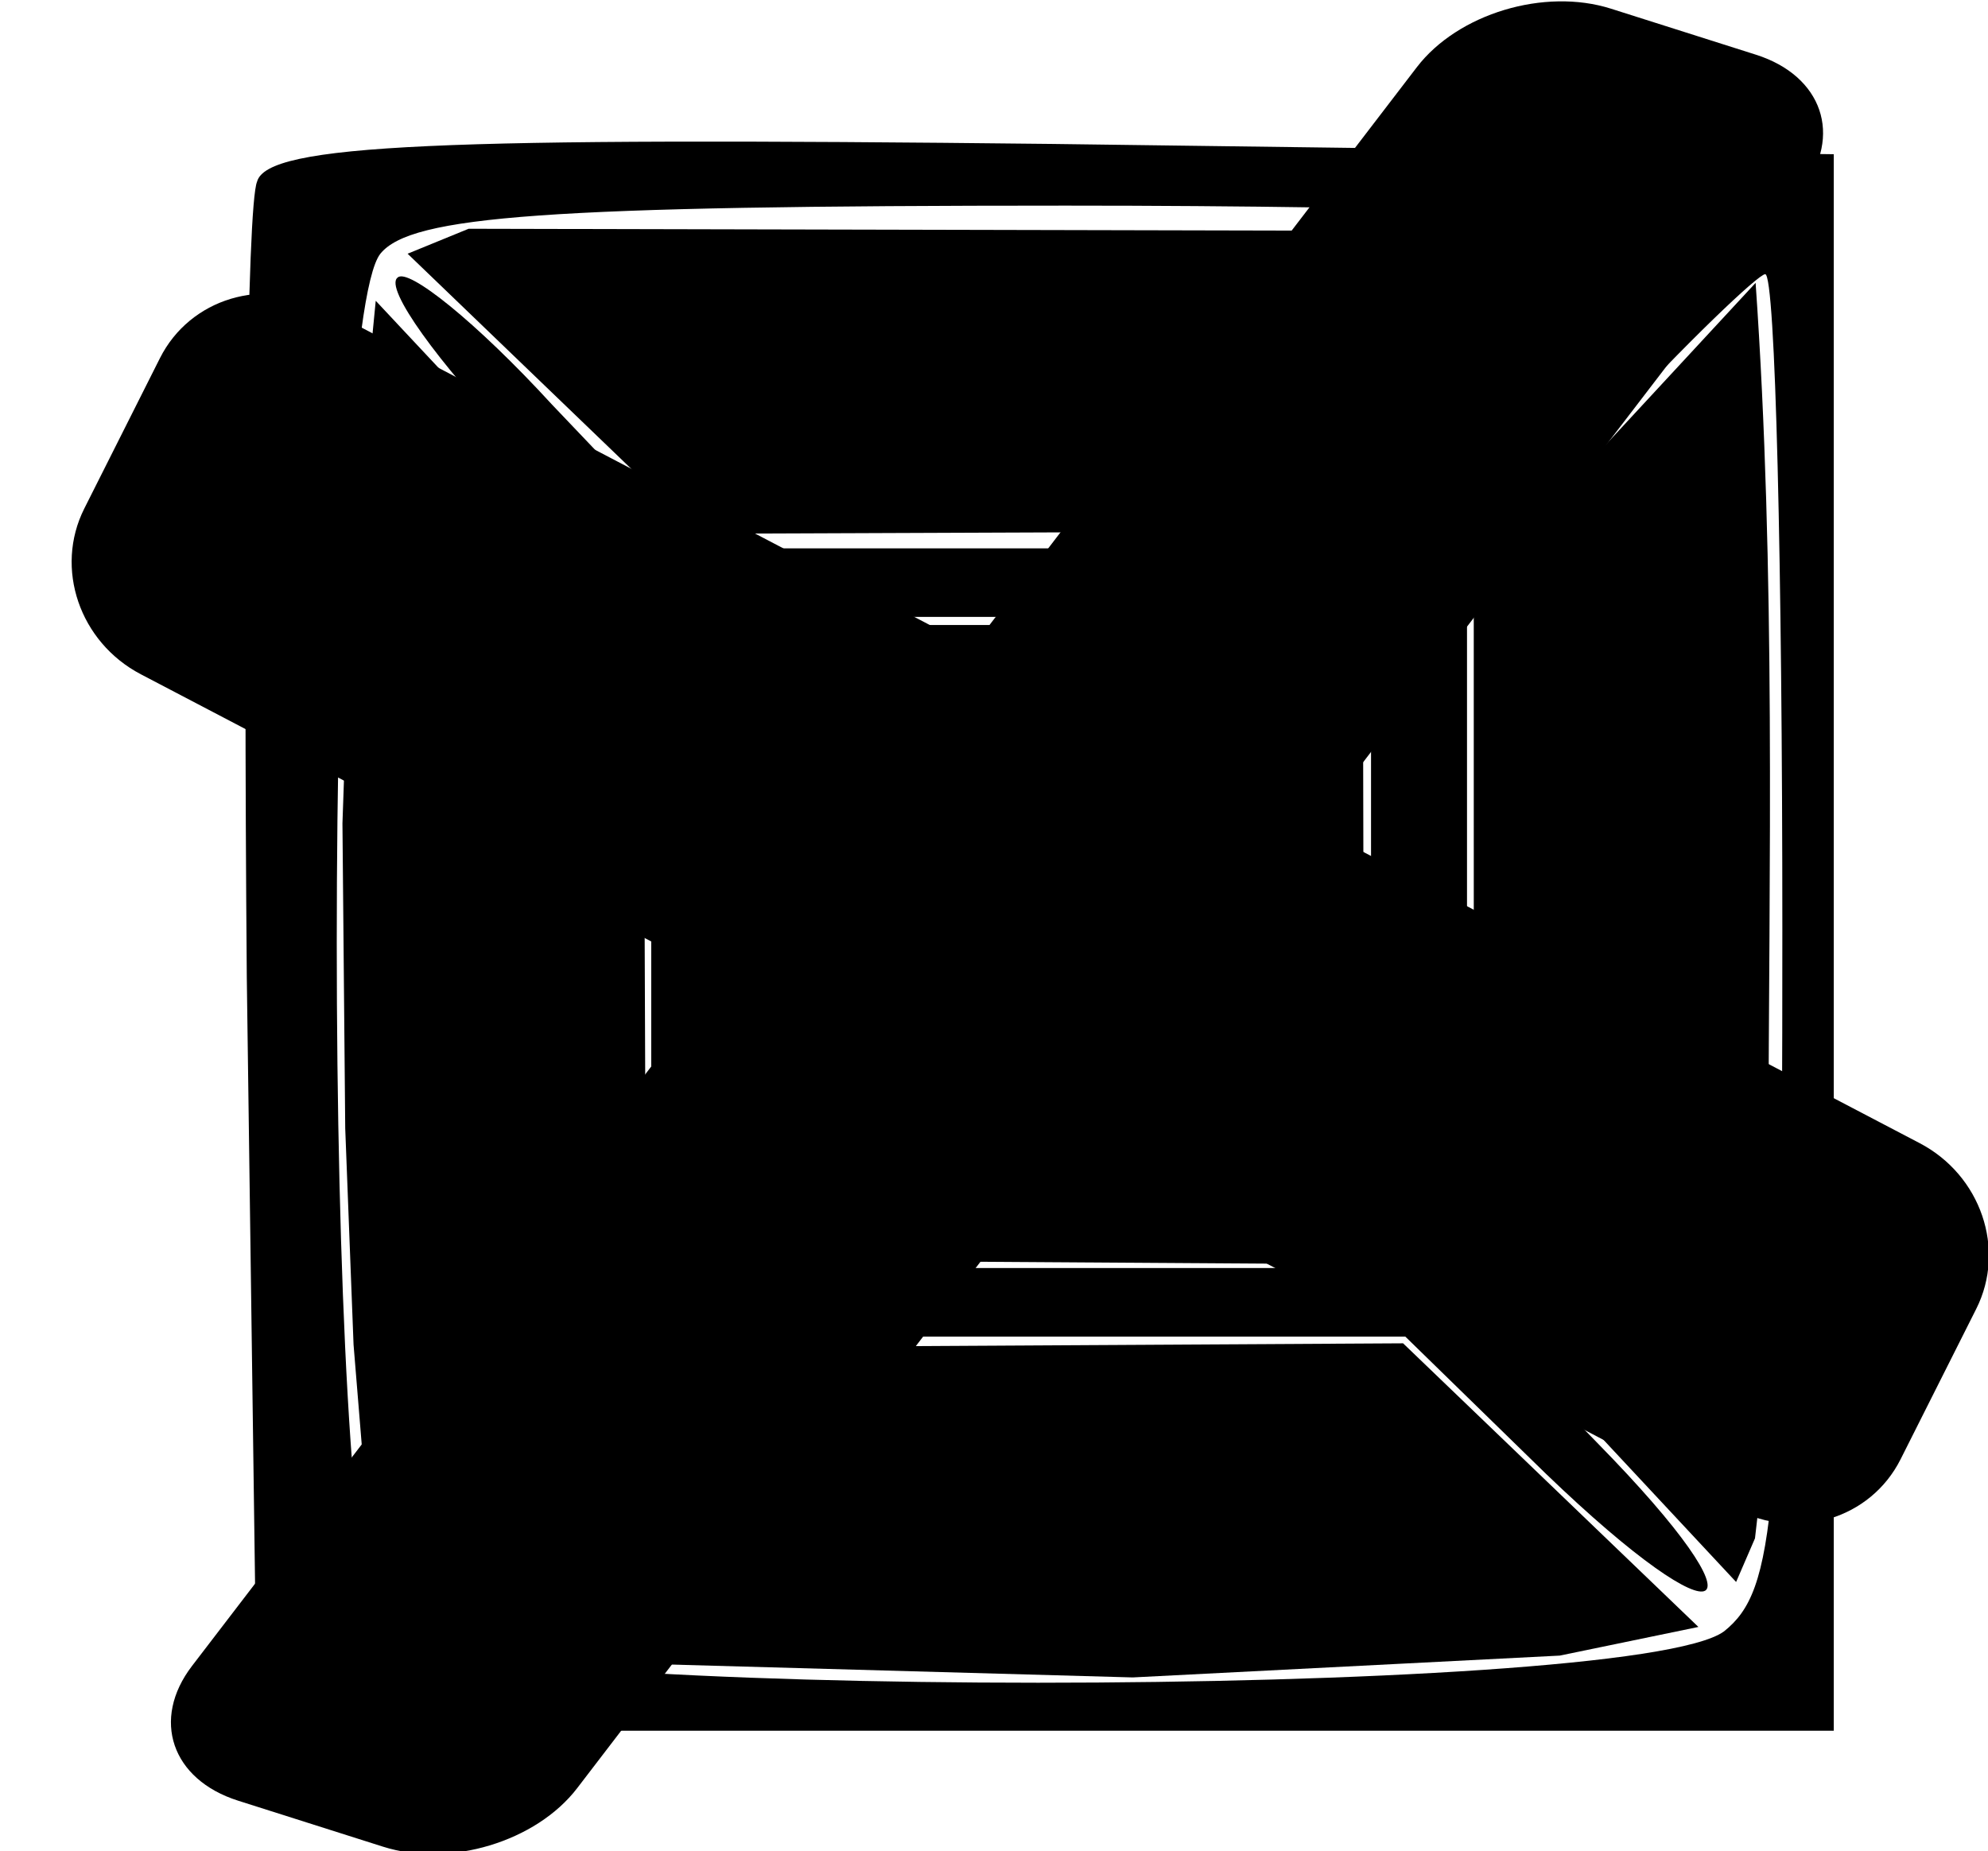
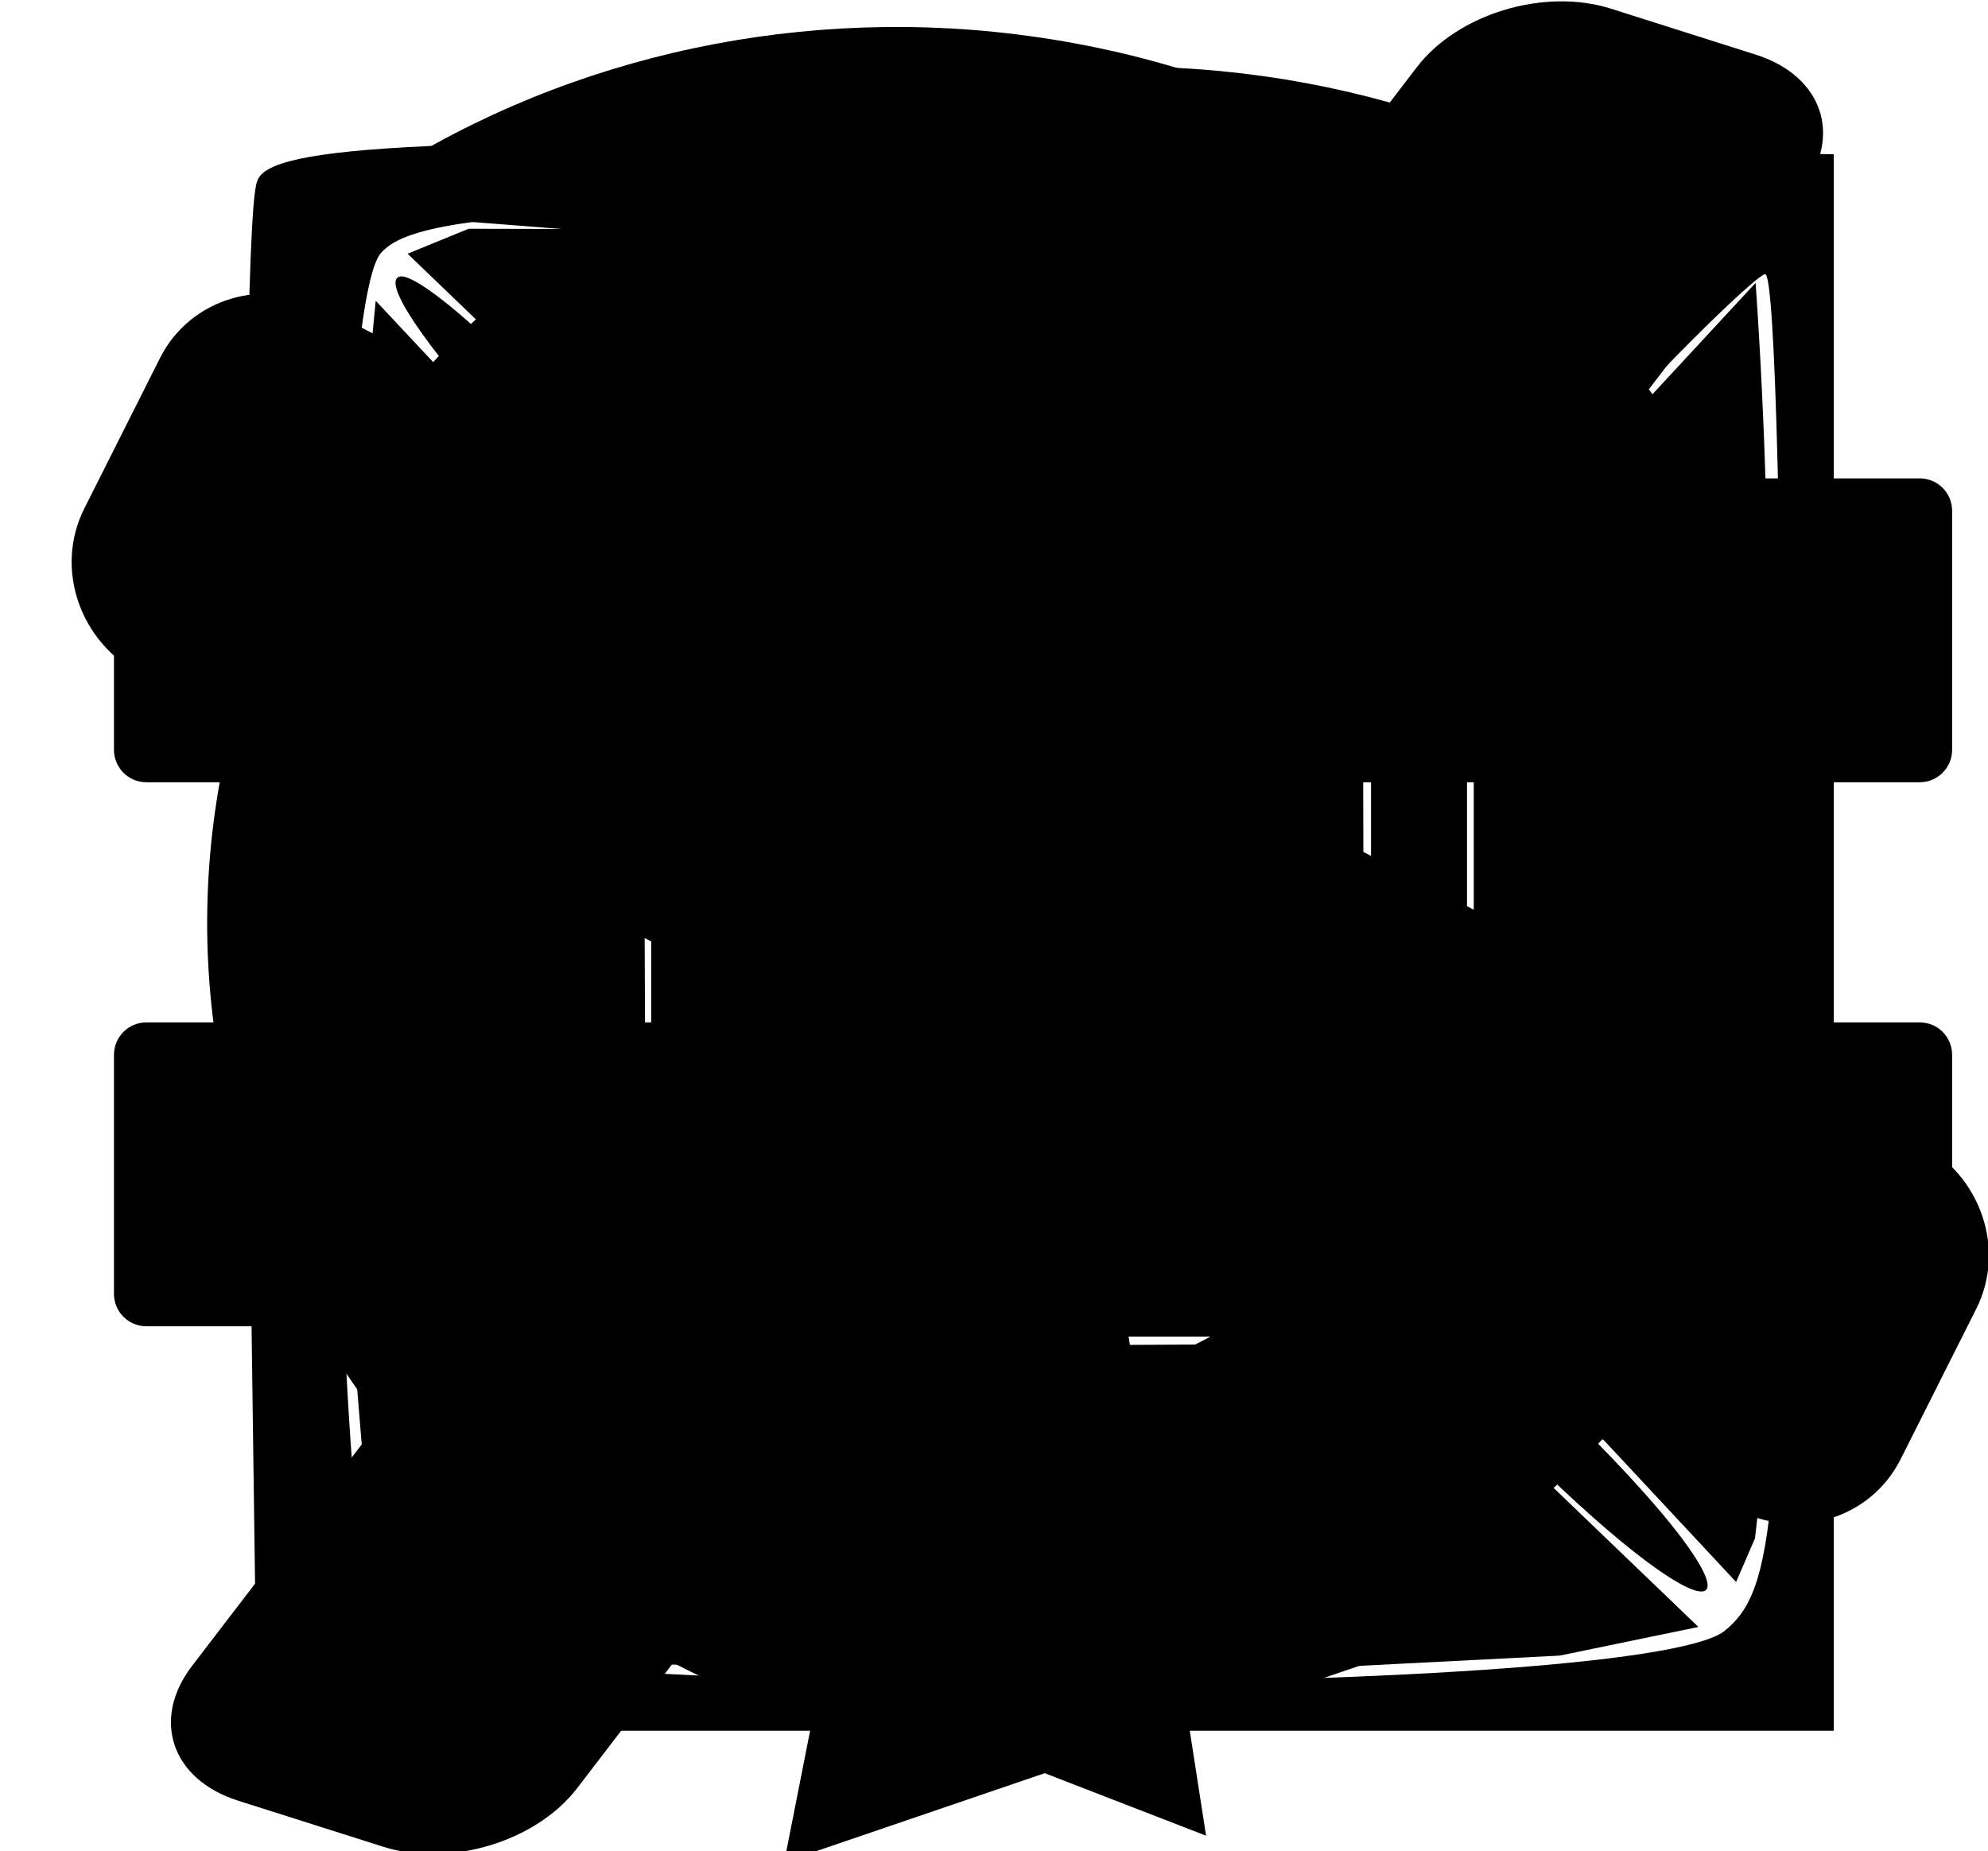
<svg xmlns="http://www.w3.org/2000/svg" version="1.0" width="100%" viewBox="0 0 58 54" preserveAspectRatio="xMidYMid meet" id="svg3388">
  <defs id="defs3398" />
  <g transform="matrix(0.1,0,0,-0.1,0,54)" id="teeth" style="fill:#000000;stroke:none">
    <path d="M 75,487 C 72,480 71,376 72,255 l 3,-220 230,0 230,0 0,230 0,230 -228,3 C 128,500 78,498 75,487 Z m 425,-14 c 0,-3 -20,-26 -45,-50 l -45,-43 -105,0 -104,0 -40,42 c -22,24 -42,40 -45,37 -4,-3 12,-25 34,-48 l 40,-41 0,-105 0,-105 -40,-41 C 128,96 112,74 116,71 c 3,-3 23,13 45,37 l 40,42 104,0 105,0 41,-40 c 53,-51 66,-43 15,9 l -38,39 0,106 0,106 41,45 c 23,25 44,45 46,45 3,0 5,-86 5,-191 C 520,98 518,76 503,64 476,44 127,44 111,64 c -17,21 -17,381 0,402 9,11 48,14 200,14 104,0 189,-3 189,-7 z m -100,-208 0,-95 -95,0 -95,0 0,95 0,95 95,0 95,0 0,-95 z" id="path3394" />
  </g>
-   <path style="fill-opacity:1;fill-rule:evenodd;stroke:none;stroke-width:0.8px;stroke-linecap:butt;stroke-linejoin:miter;stroke-opacity:1" d="M 20.386,15.574 11.892,7.403 13.672,6.675 49.671,6.756 41.339,15.493 Z" id="1" class="sector" />
-   <path style="fill-opacity:1;fill-rule:evenodd;stroke:none;stroke-width:0.8px;stroke-linecap:butt;stroke-linejoin:miter;stroke-opacity:1" d="m 42.997,17.135 8.223,-8.882 c 0.585,8.387 0.395,16.964 0.37,25.363 l -0.098,8.732 -0.29,2.538 -0.551,1.274 -7.653,-8.205 z" id="2" class="sector" />
-   <path style="fill-opacity:1;fill-rule:evenodd;stroke:none;stroke-width:0.8px;stroke-linecap:butt;stroke-linejoin:miter;stroke-opacity:1" d="m 11.811,47.75 8.252,-8.435 20.872,-0.119 8.616,8.276 -4.045,0.836 -12.458,0.637 -14.278,-0.398 -6.795,-0.836 z" id="3" class="sector" />
-   <path style="fill-rule:evenodd;stroke:none;stroke-width:0.8px;stroke-linecap:butt;stroke-linejoin:miter;stroke-opacity:1;fill-opacity:1" d="m 18.849,37.942 -7.968,8.211 -0.566,-6.917 -0.243,-6.31 -0.081,-8.899 0.283,-8.171 0.688,-7.079 7.807,8.332 z" id="4" class="sector" />
-   <path style="fill-opacity:1;fill-rule:evenodd;stroke:none;stroke-width:0.8px;stroke-linecap:butt;stroke-linejoin:miter;stroke-opacity:1" d="m 21.155,18.236 18.607,0 0.04,18.654 -18.567,-0.121 z" id="0" class="sector" />
-   <path style="opacity:1;fill-opacity:1;fill-rule:evenodd;stroke:none;stroke-width:0.182px;stroke-linecap:butt;stroke-linejoin:miter;stroke-opacity:0" d="M 6.73,8.72 C 5.86,8.983 5.104,9.58 4.666,10.451 l -2.207,4.388 c -0.876,1.742 -0.139,3.899 1.651,4.836 L 20.995,28.515 5.603,48.609 c -1.197,1.562 -0.598,3.316 1.343,3.932 l 4.23,1.343 c 1.941,0.616 4.467,-0.146 5.663,-1.708 l 14.127,-18.442 19.67,10.297 c 1.791,0.938 3.938,0.29 4.814,-1.452 l 2.207,-4.388 C 58.532,36.45 57.795,34.292 56.005,33.355 L 38.34,24.107 52.572,5.528 C 53.769,3.966 53.17,2.212 51.229,1.596 L 46.999,0.253 C 45.059,-0.363 42.533,0.398 41.336,1.961 L 28.37,18.888 9.48,8.999 C 8.584,8.53 7.6,8.458 6.73,8.72 Z" id="removed1" class="removed" />
+   <g id="layer1">
+     <path d="m 21.155,18.236 18.607,0 0.04,18.654 -18.567,-0.121 z" id="0" class="sector" />
+     <path d="M 20.386,15.574 11.892,7.403 13.672,6.675 49.671,6.756 41.339,15.493 Z" id="1" class="sector" />
+     <path d="m 42.997,17.135 8.223,-8.882 c 0.585,8.387 0.395,16.964 0.37,25.363 l -0.098,8.732 -0.29,2.538 -0.551,1.274 -7.653,-8.205 z" id="2" class="sector" />
+     <path d="m 11.811,47.75 8.252,-8.435 20.872,-0.119 8.616,8.276 -4.045,0.836 -12.458,0.637 -14.278,-0.398 -6.795,-0.836 z" id="3" class="sector" />
+     <path d="m 18.849,37.942 -7.968,8.211 -0.566,-6.917 -0.243,-6.31 -0.081,-8.899 0.283,-8.171 0.688,-7.079 7.807,8.332 z" id="4" class="sector" />
+   </g>
+   <g id="layer2">
+     <path d="M 6.73,8.72 C 5.86,8.983 5.104,9.58 4.666,10.451 l -2.207,4.388 c -0.876,1.742 -0.139,3.899 1.651,4.836 L 20.995,28.515 5.603,48.609 c -1.197,1.562 -0.598,3.316 1.343,3.932 l 4.23,1.343 c 1.941,0.616 4.467,-0.146 5.663,-1.708 l 14.127,-18.442 19.67,10.297 c 1.791,0.938 3.938,0.29 4.814,-1.452 l 2.207,-4.388 C 58.532,36.45 57.795,34.292 56.005,33.355 L 38.34,24.107 52.572,5.528 C 53.769,3.966 53.17,2.212 51.229,1.596 L 46.999,0.253 C 45.059,-0.363 42.533,0.398 41.336,1.961 L 28.37,18.888 9.48,8.999 C 8.584,8.53 7.6,8.458 6.73,8.72 Z" id="removed1" class="removed" />
+   </g>
+   <g id="layer3">
+     <path d="M 28.338,0.87 A 26.743,24.883 4.448 0 0 9.641,6.157 L 17.409,6.761 16.913,13.136 a 16.63,15.474 4.448 0 1 11.174,-2.963 16.63,15.474 4.448 0 1 15.379,16.718 16.63,15.474 4.448 0 1 -10.384,13.107 l -0.849,-5.477 -15.013,12.081 17.967,6.961 -0.642,-4.136 A 26.743,24.883 4.448 0 0 53.07,27.752 26.743,24.883 4.448 0 0 28.338,0.87 Z" id="path3378" class="rotate-left" />
+   </g>
+   <g id="layer4">
+     <path d="m 31.865,1.962 a 24.883,26.743 87.883 0 1 18.466,6.043 l -7.786,0.288 0.236,6.39 A 15.474,16.63 87.883 0 0 31.737,11.268 15.474,16.63 87.883 0 0 15.692,27.346 15.474,16.63 87.883 0 0 25.534,40.865 L 26.605,35.427 41.115,48.109 22.879,54.333 23.689,50.227 A 24.883,26.743 87.883 0 1 6.06,27.816 24.883,26.743 87.883 0 1 31.865,1.962 Z" id="path3378-9" class="rotate-right" />
+   </g>
+   <g id="layer5">
+     <path id="rect3457-2" class="missed" d="m 4.272,29.832 51.734,0 c 0.525,0 0.947,0.422 0.947,0.947 l 0,6.973 c 0,0.525 -0.422,0.947 -0.947,0.947 l -51.734,0 c -0.525,0 -0.947,-0.422 -0.947,-0.947 l 0,-6.973 c 0,-0.525 0.422,-0.947 0.947,-0.947 z m 0,-15.874 51.734,0 c 0.525,0 0.947,0.422 0.947,0.947 l 0,6.973 c 0,0.525 -0.422,0.947 -0.947,0.947 l -51.734,0 c -0.525,0 -0.947,-0.422 -0.947,-0.947 l 0,-6.973 c 0,-0.525 0.422,-0.947 0.947,-0.947 z" />
+   </g>
</svg>
